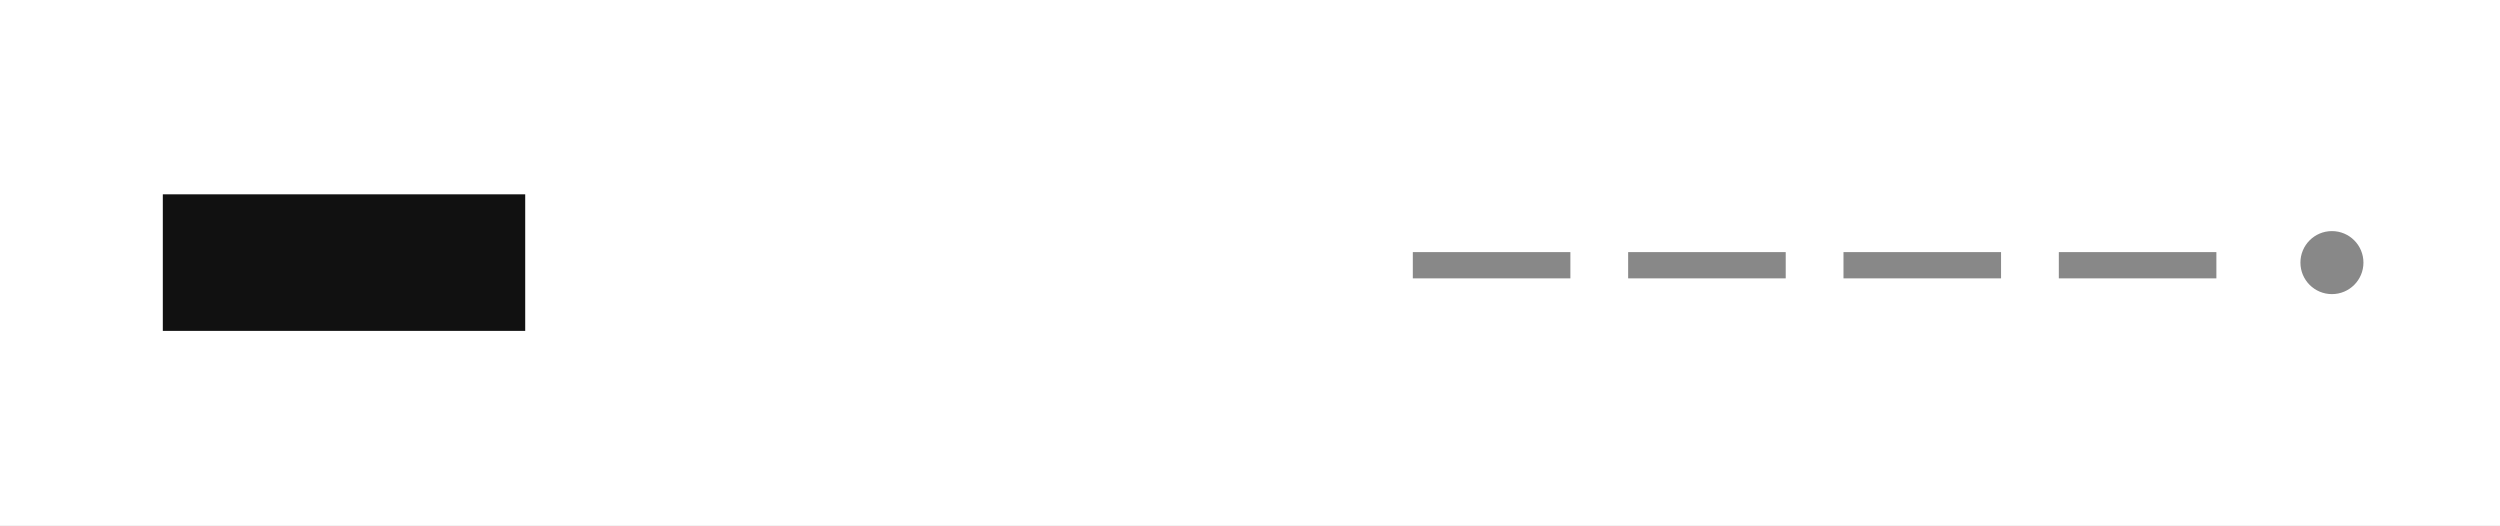
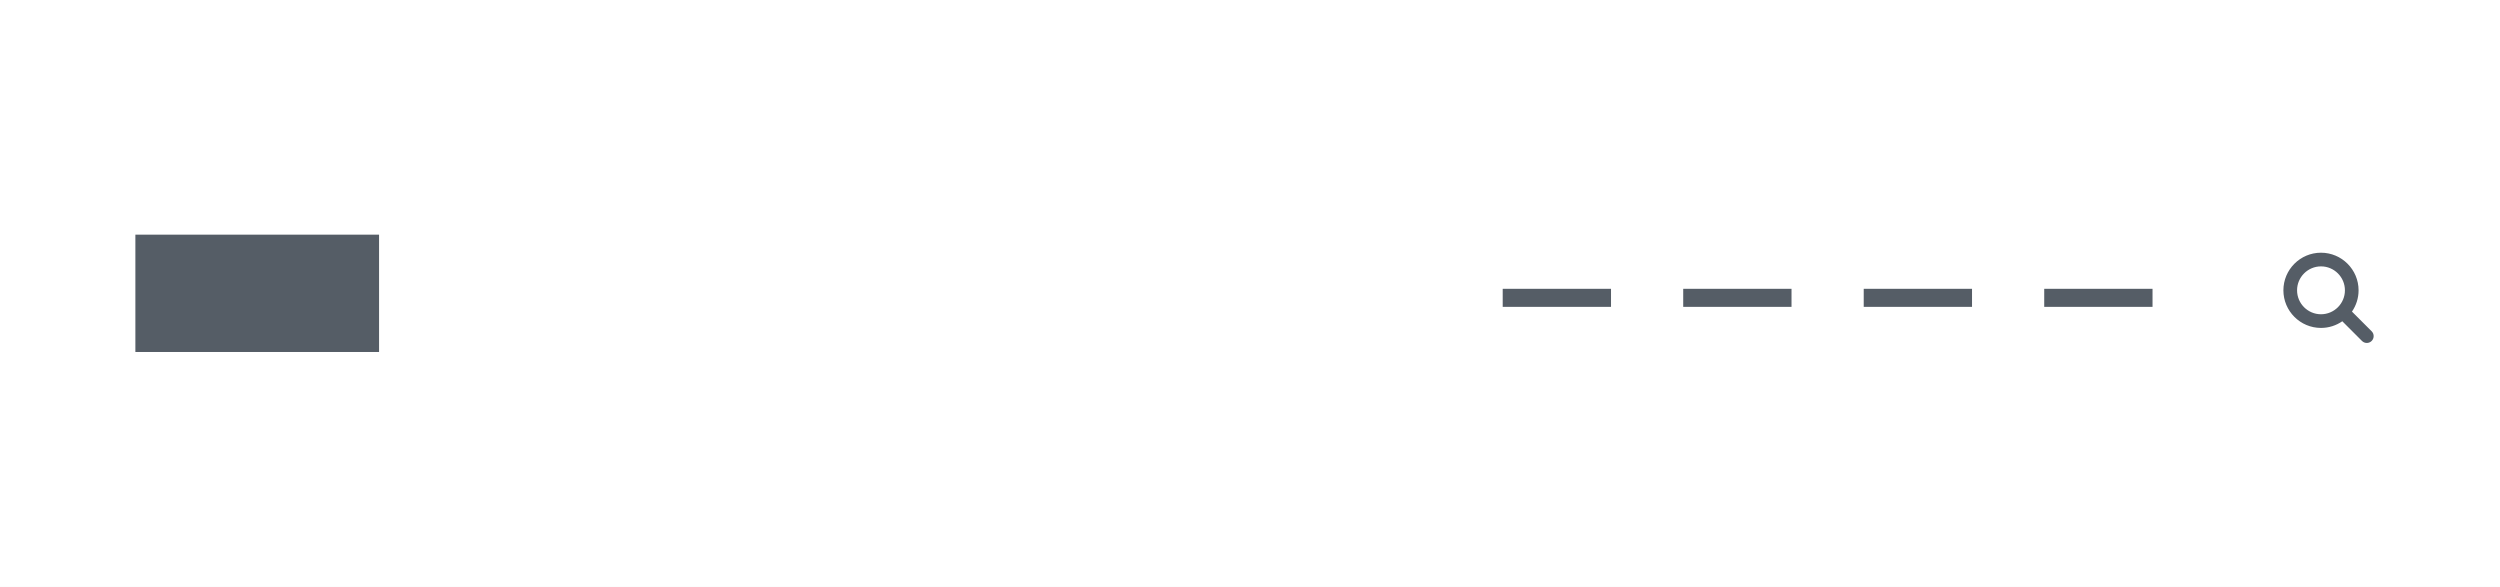
- <svg xmlns="http://www.w3.org/2000/svg" fill="none" height="100" viewBox="0 0 476 100" width="476">
-   <path d="m0 0h476v100h-476z" fill="#fff" />
-   <g fill="#111">
-     <path d="m31 37h69v26h-69z" />
-     <g opacity=".5">
-       <path d="m269 48h30v5h-30z" />
-       <path d="m310 48h30v5h-30z" />
-       <path d="m351 48h30v5h-30z" />
-       <path d="m392 48h30v5h-30z" />
+ <svg xmlns="http://www.w3.org/2000/svg" height="130" viewBox="0 0 554 130" width="554">
+   <g fill="none" fill-rule="evenodd">
+     <path d="m0 0h554v130h-554z" fill="#fff" />
+     <path d="m0 0h555v130h-555z" fill="#fff" />
+     <g fill="#555d66">
+       <path d="m525.556 73.412-4.362-4.363c.924-1.342 1.467-2.964 1.467-4.714 0-4.596-3.737-8.335-8.33-8.335-4.593 0-8.331 3.738-8.331 8.335 0 4.595 3.737 8.333 8.331 8.333 1.753 0 3.38-.547 4.723-1.476l4.361 4.363c.295.295.683.444 1.071.444.388 0 .775-.149 1.071-.444.592-.594.592-1.552 0-2.144zm-16.526-9.077c0-2.925 2.379-5.305 5.303-5.305 2.924 0 5.302 2.38 5.302 5.305 0 1.459-.592 2.781-1.549 3.742-.002.002-.002.002-.003.002-.002.002-.003.005-.005.006-.96.96-2.285 1.554-3.746 1.554-2.924 0-5.301-2.379-5.301-5.304z" />
+       <path d="m30 52h54v26h-54z" />
+       <path d="m453 64h24v4h-24z" />
+       <path d="m413 64h24v4h-24z" />
+       <path d="m373 64h24v4h-24z" />
+       <path d="m333 64h24v4h-24z" />
    </g>
-     <rect height="12" opacity=".5" rx="6" width="12" x="438" y="44" />
  </g>
</svg>
